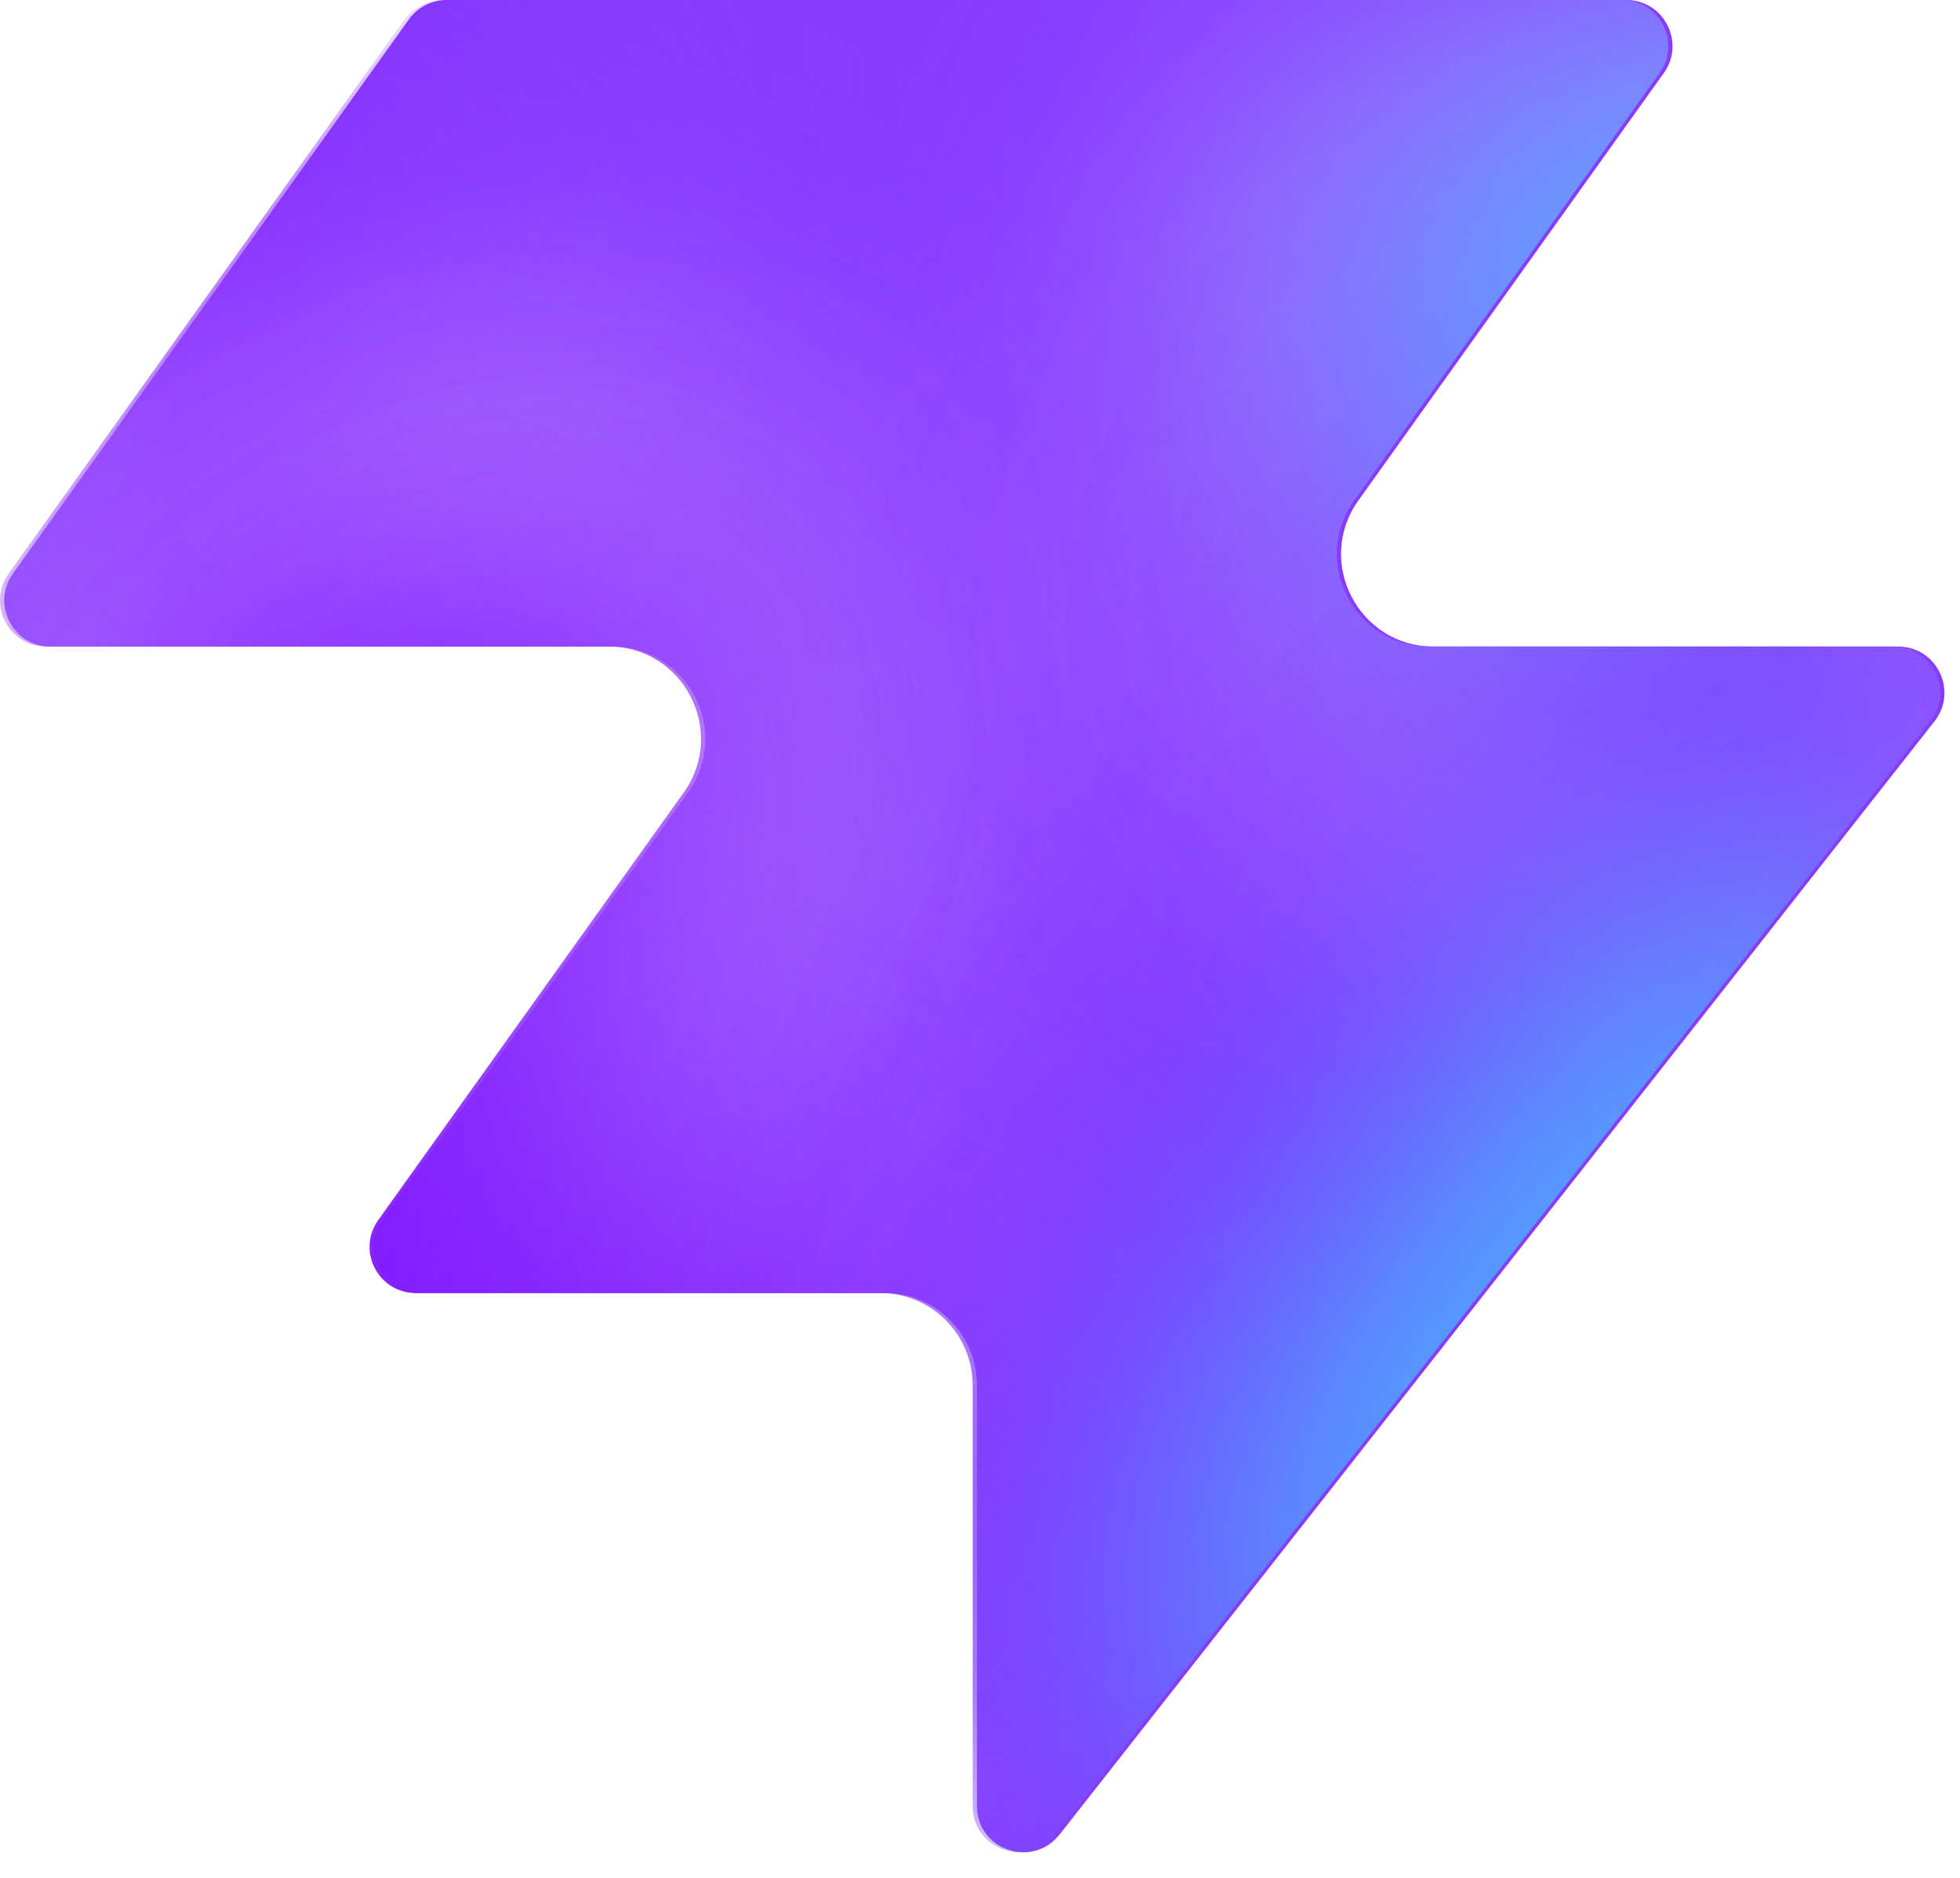
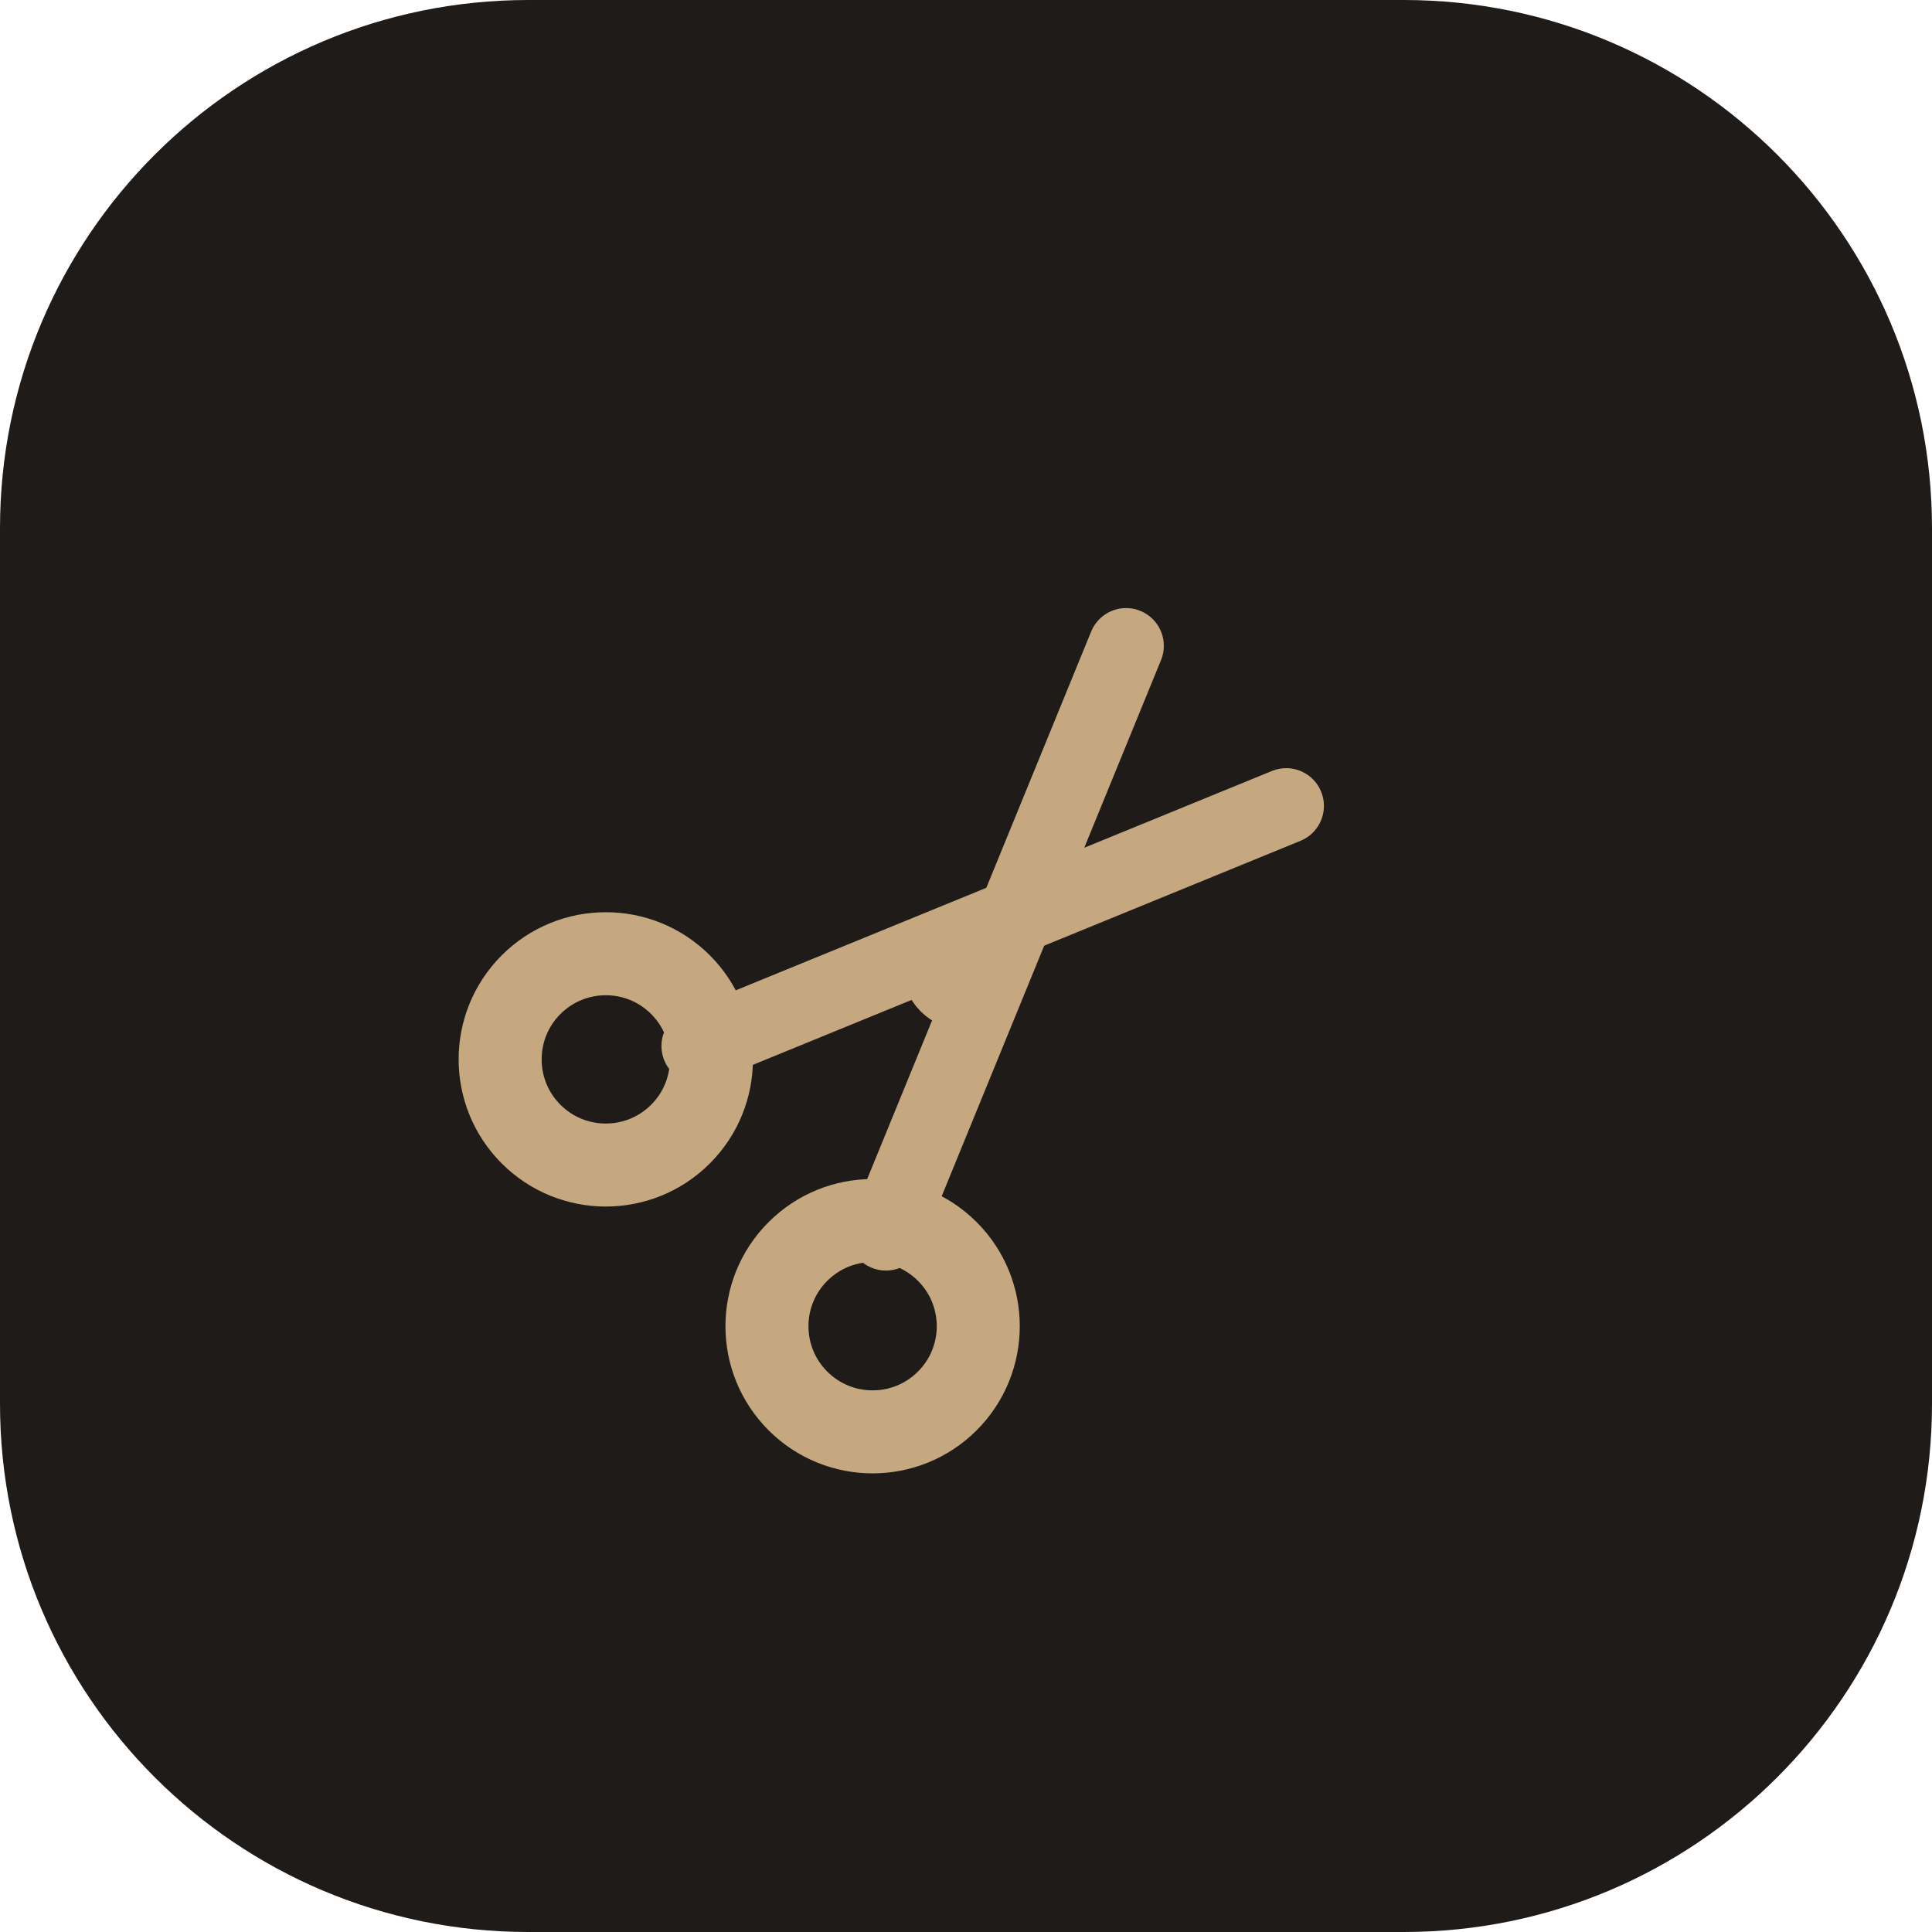
- <svg xmlns="http://www.w3.org/2000/svg" width="48" height="46" fill="none" viewBox="0 0 48 46">
-   <path fill="#863bff" d="M25.946 44.938c-.664.845-2.021.375-2.021-.698V33.937a2.26 2.26 0 0 0-2.262-2.262H10.287c-.92 0-1.456-1.04-.92-1.788l7.48-10.471c1.07-1.497 0-3.578-1.842-3.578H1.237c-.92 0-1.456-1.04-.92-1.788L10.013.474c.214-.297.556-.474.92-.474h28.894c.92 0 1.456 1.04.92 1.788l-7.48 10.471c-1.07 1.498 0 3.579 1.842 3.579h11.377c.943 0 1.473 1.088.89 1.83L25.947 44.94z" style="fill:#863bff;fill:color(display-p3 .525 .23 1);fill-opacity:1" />
-   <mask id="a" width="48" height="46" x="0" y="0" maskUnits="userSpaceOnUse" style="mask-type:alpha">
-     <path fill="#000" d="M25.842 44.938c-.664.844-2.021.375-2.021-.698V33.937a2.26 2.26 0 0 0-2.262-2.262H10.183c-.92 0-1.456-1.04-.92-1.788l7.48-10.471c1.07-1.498 0-3.579-1.842-3.579H1.133c-.92 0-1.456-1.04-.92-1.787L9.91.473c.214-.297.556-.474.92-.474h28.894c.92 0 1.456 1.04.92 1.788l-7.48 10.471c-1.07 1.498 0 3.578 1.842 3.578h11.377c.943 0 1.473 1.088.89 1.832L25.843 44.94z" style="fill:#000;fill-opacity:1" />
-   </mask>
-   <g mask="url(#a)">
-     <g filter="url(#b)">
-       <ellipse cx="5.508" cy="14.704" fill="#ede6ff" rx="5.508" ry="14.704" style="fill:#ede6ff;fill:color(display-p3 .927 .903 1);fill-opacity:1" transform="matrix(.00324 1 1 -.00324 -4.47 31.516)" />
-     </g>
-     <g filter="url(#c)">
-       <ellipse cx="10.399" cy="29.851" fill="#ede6ff" rx="10.399" ry="29.851" style="fill:#ede6ff;fill:color(display-p3 .927 .903 1);fill-opacity:1" transform="matrix(.00324 1 1 -.00324 -39.328 7.883)" />
-     </g>
-     <g filter="url(#d)">
-       <ellipse cx="5.508" cy="30.487" fill="#7e14ff" rx="5.508" ry="30.487" style="fill:#7e14ff;fill:color(display-p3 .492 .077 1);fill-opacity:1" transform="rotate(89.814 -25.913 -14.639)scale(1 -1)" />
-     </g>
-     <g filter="url(#e)">
-       <ellipse cx="5.508" cy="30.599" fill="#7e14ff" rx="5.508" ry="30.599" style="fill:#7e14ff;fill:color(display-p3 .492 .077 1);fill-opacity:1" transform="rotate(89.814 -32.644 -3.334)scale(1 -1)" />
-     </g>
-     <g filter="url(#f)">
-       <ellipse cx="5.508" cy="30.599" fill="#7e14ff" rx="5.508" ry="30.599" style="fill:#7e14ff;fill:color(display-p3 .492 .077 1);fill-opacity:1" transform="matrix(.00324 1 1 -.00324 -34.34 30.47)" />
-     </g>
-     <g filter="url(#g)">
-       <ellipse cx="14.072" cy="22.078" fill="#ede6ff" rx="14.072" ry="22.078" style="fill:#ede6ff;fill:color(display-p3 .927 .903 1);fill-opacity:1" transform="rotate(93.35 24.506 48.493)scale(-1 1)" />
-     </g>
-     <g filter="url(#h)">
-       <ellipse cx="3.47" cy="21.501" fill="#7e14ff" rx="3.47" ry="21.501" style="fill:#7e14ff;fill:color(display-p3 .492 .077 1);fill-opacity:1" transform="rotate(89.009 28.708 47.59)scale(-1 1)" />
-     </g>
-     <g filter="url(#i)">
-       <ellipse cx="3.47" cy="21.501" fill="#7e14ff" rx="3.47" ry="21.501" style="fill:#7e14ff;fill:color(display-p3 .492 .077 1);fill-opacity:1" transform="rotate(89.009 28.708 47.59)scale(-1 1)" />
-     </g>
-     <g filter="url(#j)">
-       <ellipse cx=".387" cy="8.972" fill="#7e14ff" rx="4.407" ry="29.108" style="fill:#7e14ff;fill:color(display-p3 .492 .077 1);fill-opacity:1" transform="rotate(39.51 .387 8.972)" />
-     </g>
-     <g filter="url(#k)">
-       <ellipse cx="47.523" cy="-6.092" fill="#7e14ff" rx="4.407" ry="29.108" style="fill:#7e14ff;fill:color(display-p3 .492 .077 1);fill-opacity:1" transform="rotate(37.892 47.523 -6.092)" />
-     </g>
-     <g filter="url(#l)">
-       <ellipse cx="41.412" cy="6.333" fill="#47bfff" rx="5.971" ry="9.665" style="fill:#47bfff;fill:color(display-p3 .28 .748 1);fill-opacity:1" transform="rotate(37.892 41.412 6.333)" />
-     </g>
-     <g filter="url(#m)">
-       <ellipse cx="-1.879" cy="38.332" fill="#7e14ff" rx="4.407" ry="29.108" style="fill:#7e14ff;fill:color(display-p3 .492 .077 1);fill-opacity:1" transform="rotate(37.892 -1.88 38.332)" />
-     </g>
-     <g filter="url(#n)">
-       <ellipse cx="-1.879" cy="38.332" fill="#7e14ff" rx="4.407" ry="29.108" style="fill:#7e14ff;fill:color(display-p3 .492 .077 1);fill-opacity:1" transform="rotate(37.892 -1.88 38.332)" />
-     </g>
-     <g filter="url(#o)">
-       <ellipse cx="35.651" cy="29.907" fill="#7e14ff" rx="4.407" ry="29.108" style="fill:#7e14ff;fill:color(display-p3 .492 .077 1);fill-opacity:1" transform="rotate(37.892 35.651 29.907)" />
-     </g>
-     <g filter="url(#p)">
-       <ellipse cx="38.418" cy="32.4" fill="#47bfff" rx="5.971" ry="15.297" style="fill:#47bfff;fill:color(display-p3 .28 .748 1);fill-opacity:1" transform="rotate(37.892 38.418 32.4)" />
-     </g>
+ <svg xmlns="http://www.w3.org/2000/svg" viewBox="0 0 512 512">
+   <rect width="512" height="512" rx="140" fill="#1E1B18" />
+   <g transform="translate(256, 256) rotate(-45) translate(-150, -130)" stroke="#C5A880" stroke-width="18" stroke-linecap="round" stroke-linejoin="round" fill="none">
+     <circle cx="150" cy="130" r="8" fill="#C5A880" />
+     <circle cx="65" cy="80" r="28" stroke-width="22" />
+     <circle cx="65" cy="180" r="28" stroke-width="22" />
+     <path d="M 85 95 L 240 160" stroke-width="20" />
+     <path d="M 85 165 L 240 100" stroke-width="20" />
  </g>
-   <defs>
-     <filter id="b" width="60.045" height="41.654" x="-19.77" y="16.149" color-interpolation-filters="sRGB" filterUnits="userSpaceOnUse">
-       <feFlood flood-opacity="0" result="BackgroundImageFix" />
-       <feBlend in="SourceGraphic" in2="BackgroundImageFix" result="shape" />
-       <feGaussianBlur result="effect1_foregroundBlur_2002_17158" stdDeviation="7.659" />
-     </filter>
-     <filter id="c" width="90.34" height="51.437" x="-54.613" y="-7.533" color-interpolation-filters="sRGB" filterUnits="userSpaceOnUse">
-       <feFlood flood-opacity="0" result="BackgroundImageFix" />
-       <feBlend in="SourceGraphic" in2="BackgroundImageFix" result="shape" />
-       <feGaussianBlur result="effect1_foregroundBlur_2002_17158" stdDeviation="7.659" />
-     </filter>
-     <filter id="d" width="79.355" height="29.4" x="-49.64" y="2.03" color-interpolation-filters="sRGB" filterUnits="userSpaceOnUse">
-       <feFlood flood-opacity="0" result="BackgroundImageFix" />
-       <feBlend in="SourceGraphic" in2="BackgroundImageFix" result="shape" />
-       <feGaussianBlur result="effect1_foregroundBlur_2002_17158" stdDeviation="4.596" />
-     </filter>
-     <filter id="e" width="79.579" height="29.4" x="-45.045" y="20.029" color-interpolation-filters="sRGB" filterUnits="userSpaceOnUse">
-       <feFlood flood-opacity="0" result="BackgroundImageFix" />
-       <feBlend in="SourceGraphic" in2="BackgroundImageFix" result="shape" />
-       <feGaussianBlur result="effect1_foregroundBlur_2002_17158" stdDeviation="4.596" />
-     </filter>
-     <filter id="f" width="79.579" height="29.4" x="-43.513" y="21.178" color-interpolation-filters="sRGB" filterUnits="userSpaceOnUse">
-       <feFlood flood-opacity="0" result="BackgroundImageFix" />
-       <feBlend in="SourceGraphic" in2="BackgroundImageFix" result="shape" />
-       <feGaussianBlur result="effect1_foregroundBlur_2002_17158" stdDeviation="4.596" />
-     </filter>
-     <filter id="g" width="74.749" height="58.852" x="15.756" y="-17.901" color-interpolation-filters="sRGB" filterUnits="userSpaceOnUse">
-       <feFlood flood-opacity="0" result="BackgroundImageFix" />
-       <feBlend in="SourceGraphic" in2="BackgroundImageFix" result="shape" />
-       <feGaussianBlur result="effect1_foregroundBlur_2002_17158" stdDeviation="7.659" />
-     </filter>
-     <filter id="h" width="61.377" height="25.362" x="23.548" y="2.284" color-interpolation-filters="sRGB" filterUnits="userSpaceOnUse">
-       <feFlood flood-opacity="0" result="BackgroundImageFix" />
-       <feBlend in="SourceGraphic" in2="BackgroundImageFix" result="shape" />
-       <feGaussianBlur result="effect1_foregroundBlur_2002_17158" stdDeviation="4.596" />
-     </filter>
-     <filter id="i" width="61.377" height="25.362" x="23.548" y="2.284" color-interpolation-filters="sRGB" filterUnits="userSpaceOnUse">
-       <feFlood flood-opacity="0" result="BackgroundImageFix" />
-       <feBlend in="SourceGraphic" in2="BackgroundImageFix" result="shape" />
-       <feGaussianBlur result="effect1_foregroundBlur_2002_17158" stdDeviation="4.596" />
-     </filter>
-     <filter id="j" width="56.045" height="63.649" x="-27.636" y="-22.853" color-interpolation-filters="sRGB" filterUnits="userSpaceOnUse">
-       <feFlood flood-opacity="0" result="BackgroundImageFix" />
-       <feBlend in="SourceGraphic" in2="BackgroundImageFix" result="shape" />
-       <feGaussianBlur result="effect1_foregroundBlur_2002_17158" stdDeviation="4.596" />
-     </filter>
-     <filter id="k" width="54.814" height="64.646" x="20.116" y="-38.415" color-interpolation-filters="sRGB" filterUnits="userSpaceOnUse">
-       <feFlood flood-opacity="0" result="BackgroundImageFix" />
-       <feBlend in="SourceGraphic" in2="BackgroundImageFix" result="shape" />
-       <feGaussianBlur result="effect1_foregroundBlur_2002_17158" stdDeviation="4.596" />
-     </filter>
-     <filter id="l" width="33.541" height="35.313" x="24.641" y="-11.323" color-interpolation-filters="sRGB" filterUnits="userSpaceOnUse">
-       <feFlood flood-opacity="0" result="BackgroundImageFix" />
-       <feBlend in="SourceGraphic" in2="BackgroundImageFix" result="shape" />
-       <feGaussianBlur result="effect1_foregroundBlur_2002_17158" stdDeviation="4.596" />
-     </filter>
-     <filter id="m" width="54.814" height="64.646" x="-29.286" y="6.009" color-interpolation-filters="sRGB" filterUnits="userSpaceOnUse">
-       <feFlood flood-opacity="0" result="BackgroundImageFix" />
-       <feBlend in="SourceGraphic" in2="BackgroundImageFix" result="shape" />
-       <feGaussianBlur result="effect1_foregroundBlur_2002_17158" stdDeviation="4.596" />
-     </filter>
-     <filter id="n" width="54.814" height="64.646" x="-29.286" y="6.009" color-interpolation-filters="sRGB" filterUnits="userSpaceOnUse">
-       <feFlood flood-opacity="0" result="BackgroundImageFix" />
-       <feBlend in="SourceGraphic" in2="BackgroundImageFix" result="shape" />
-       <feGaussianBlur result="effect1_foregroundBlur_2002_17158" stdDeviation="4.596" />
-     </filter>
-     <filter id="o" width="54.814" height="64.646" x="8.244" y="-2.416" color-interpolation-filters="sRGB" filterUnits="userSpaceOnUse">
-       <feFlood flood-opacity="0" result="BackgroundImageFix" />
-       <feBlend in="SourceGraphic" in2="BackgroundImageFix" result="shape" />
-       <feGaussianBlur result="effect1_foregroundBlur_2002_17158" stdDeviation="4.596" />
-     </filter>
-     <filter id="p" width="39.409" height="43.623" x="18.713" y="10.588" color-interpolation-filters="sRGB" filterUnits="userSpaceOnUse">
-       <feFlood flood-opacity="0" result="BackgroundImageFix" />
-       <feBlend in="SourceGraphic" in2="BackgroundImageFix" result="shape" />
-       <feGaussianBlur result="effect1_foregroundBlur_2002_17158" stdDeviation="4.596" />
-     </filter>
-   </defs>
</svg>
